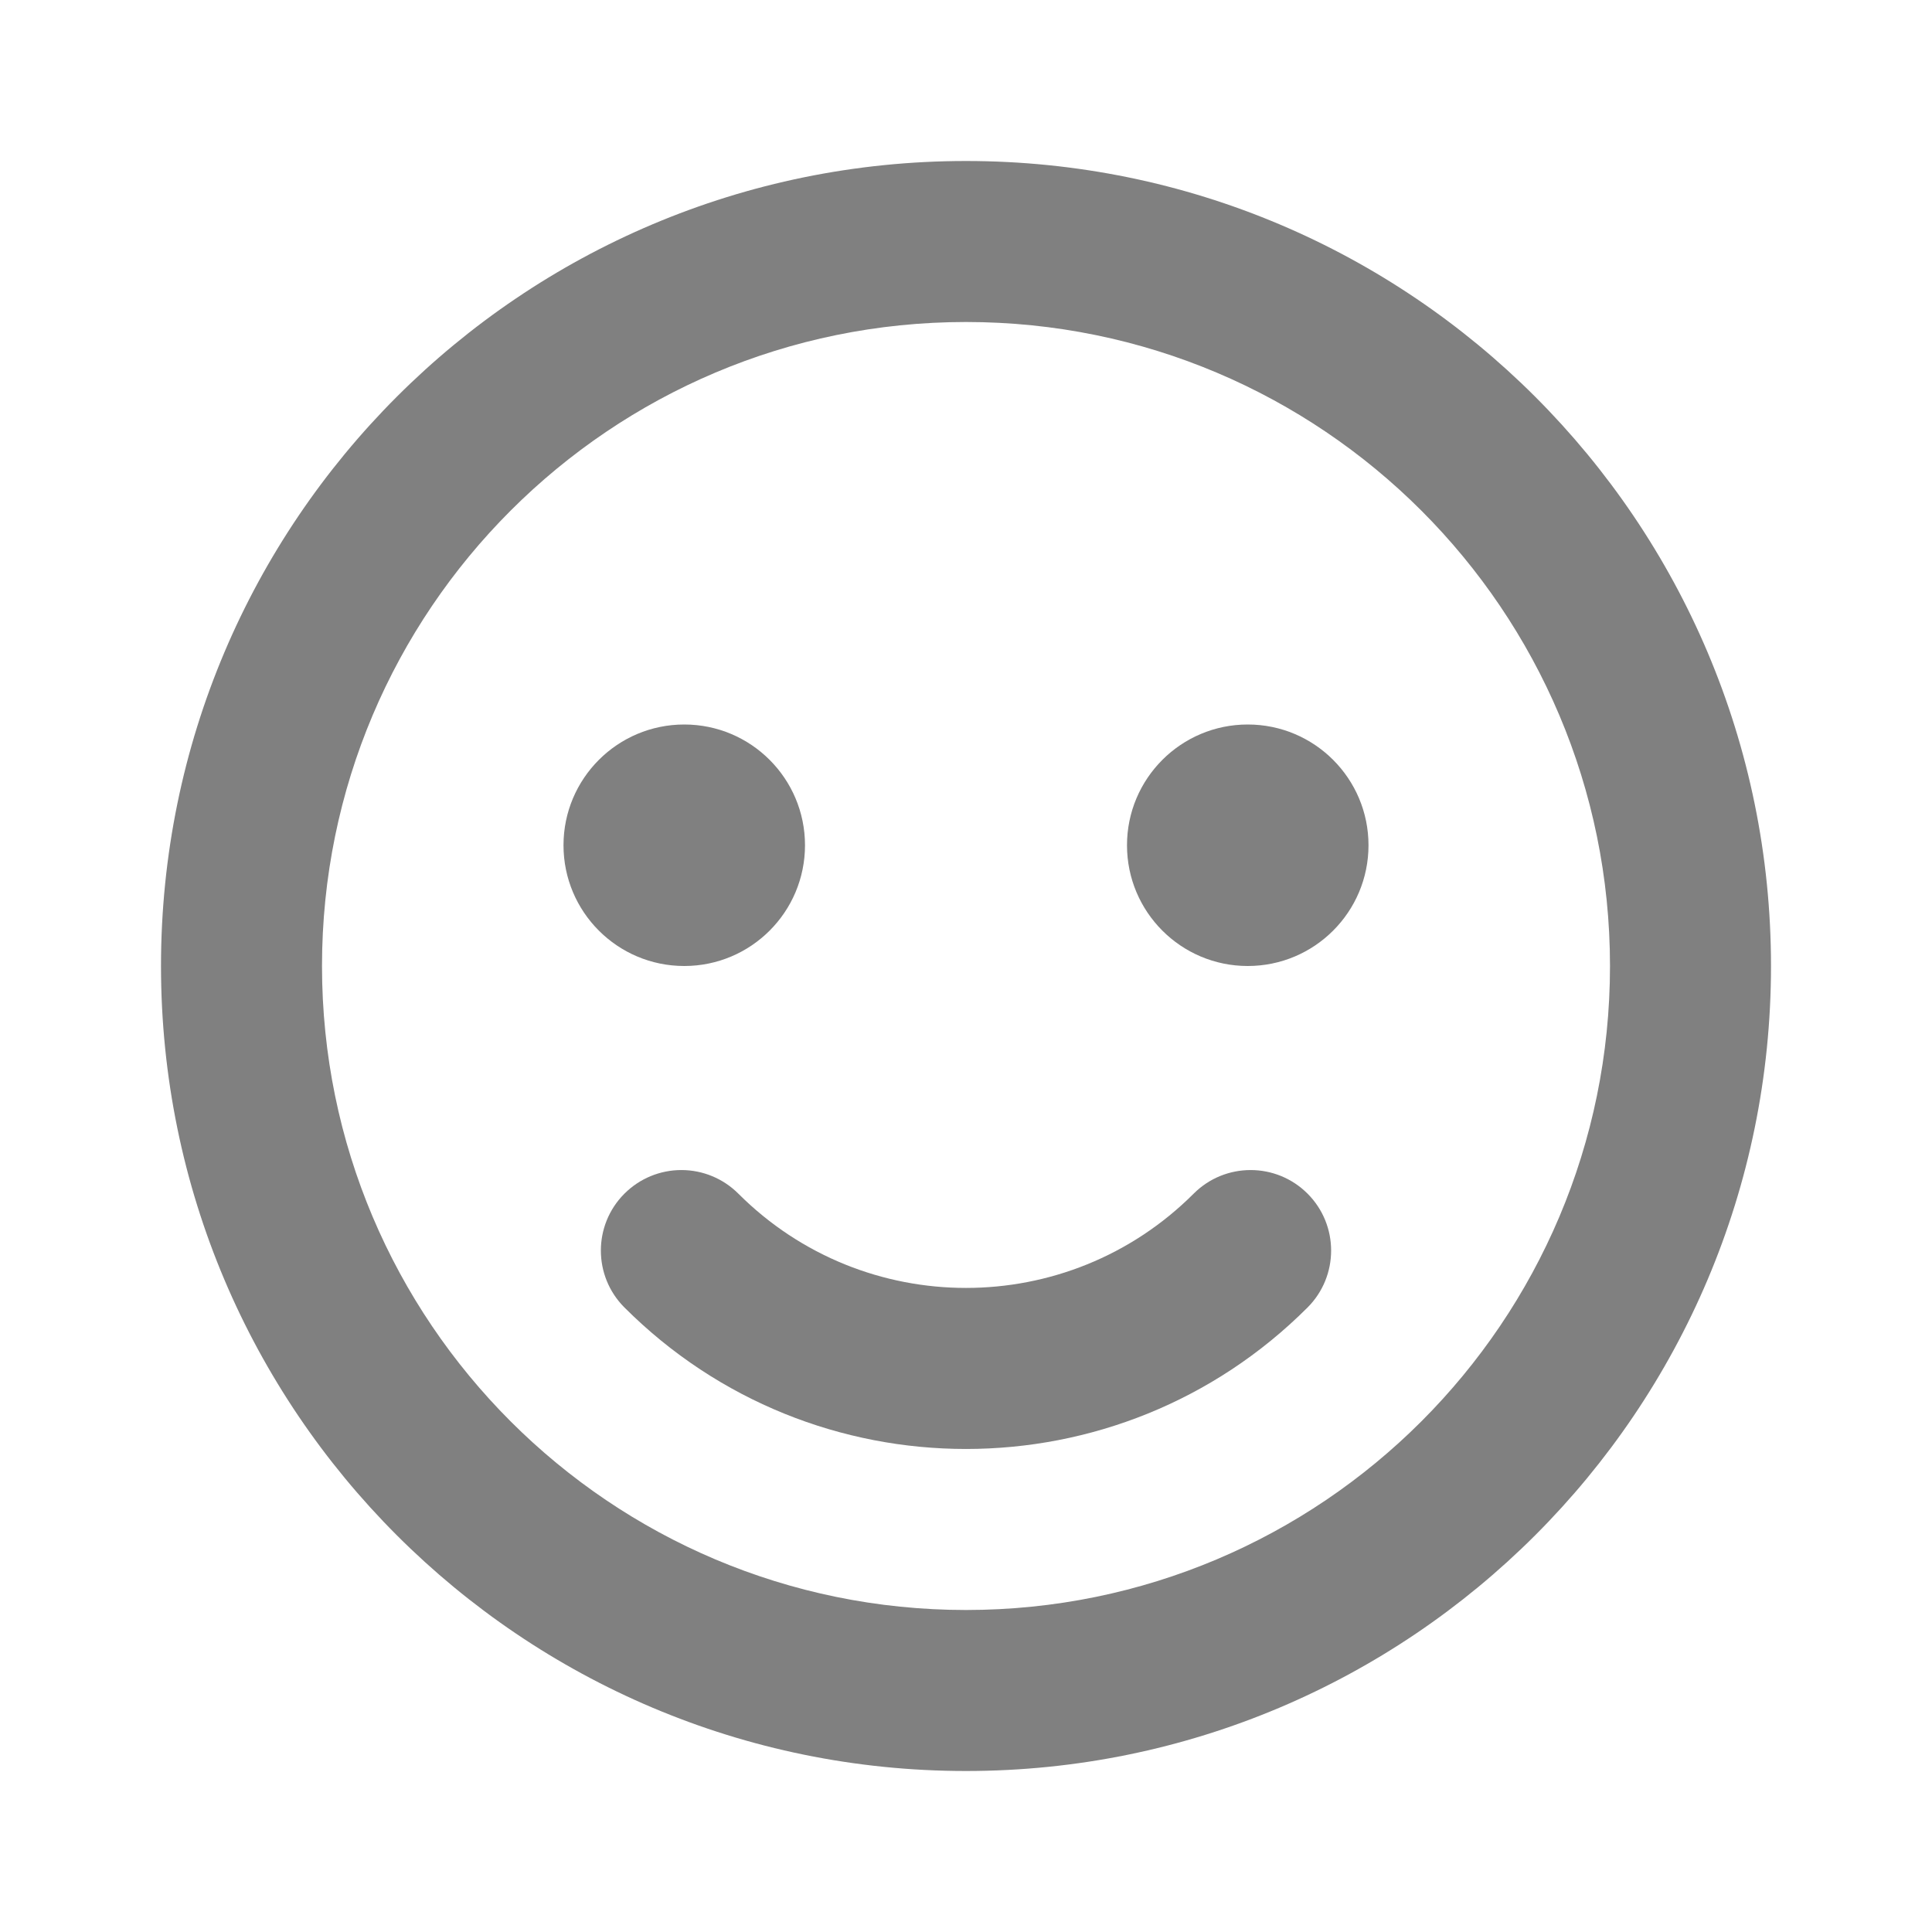
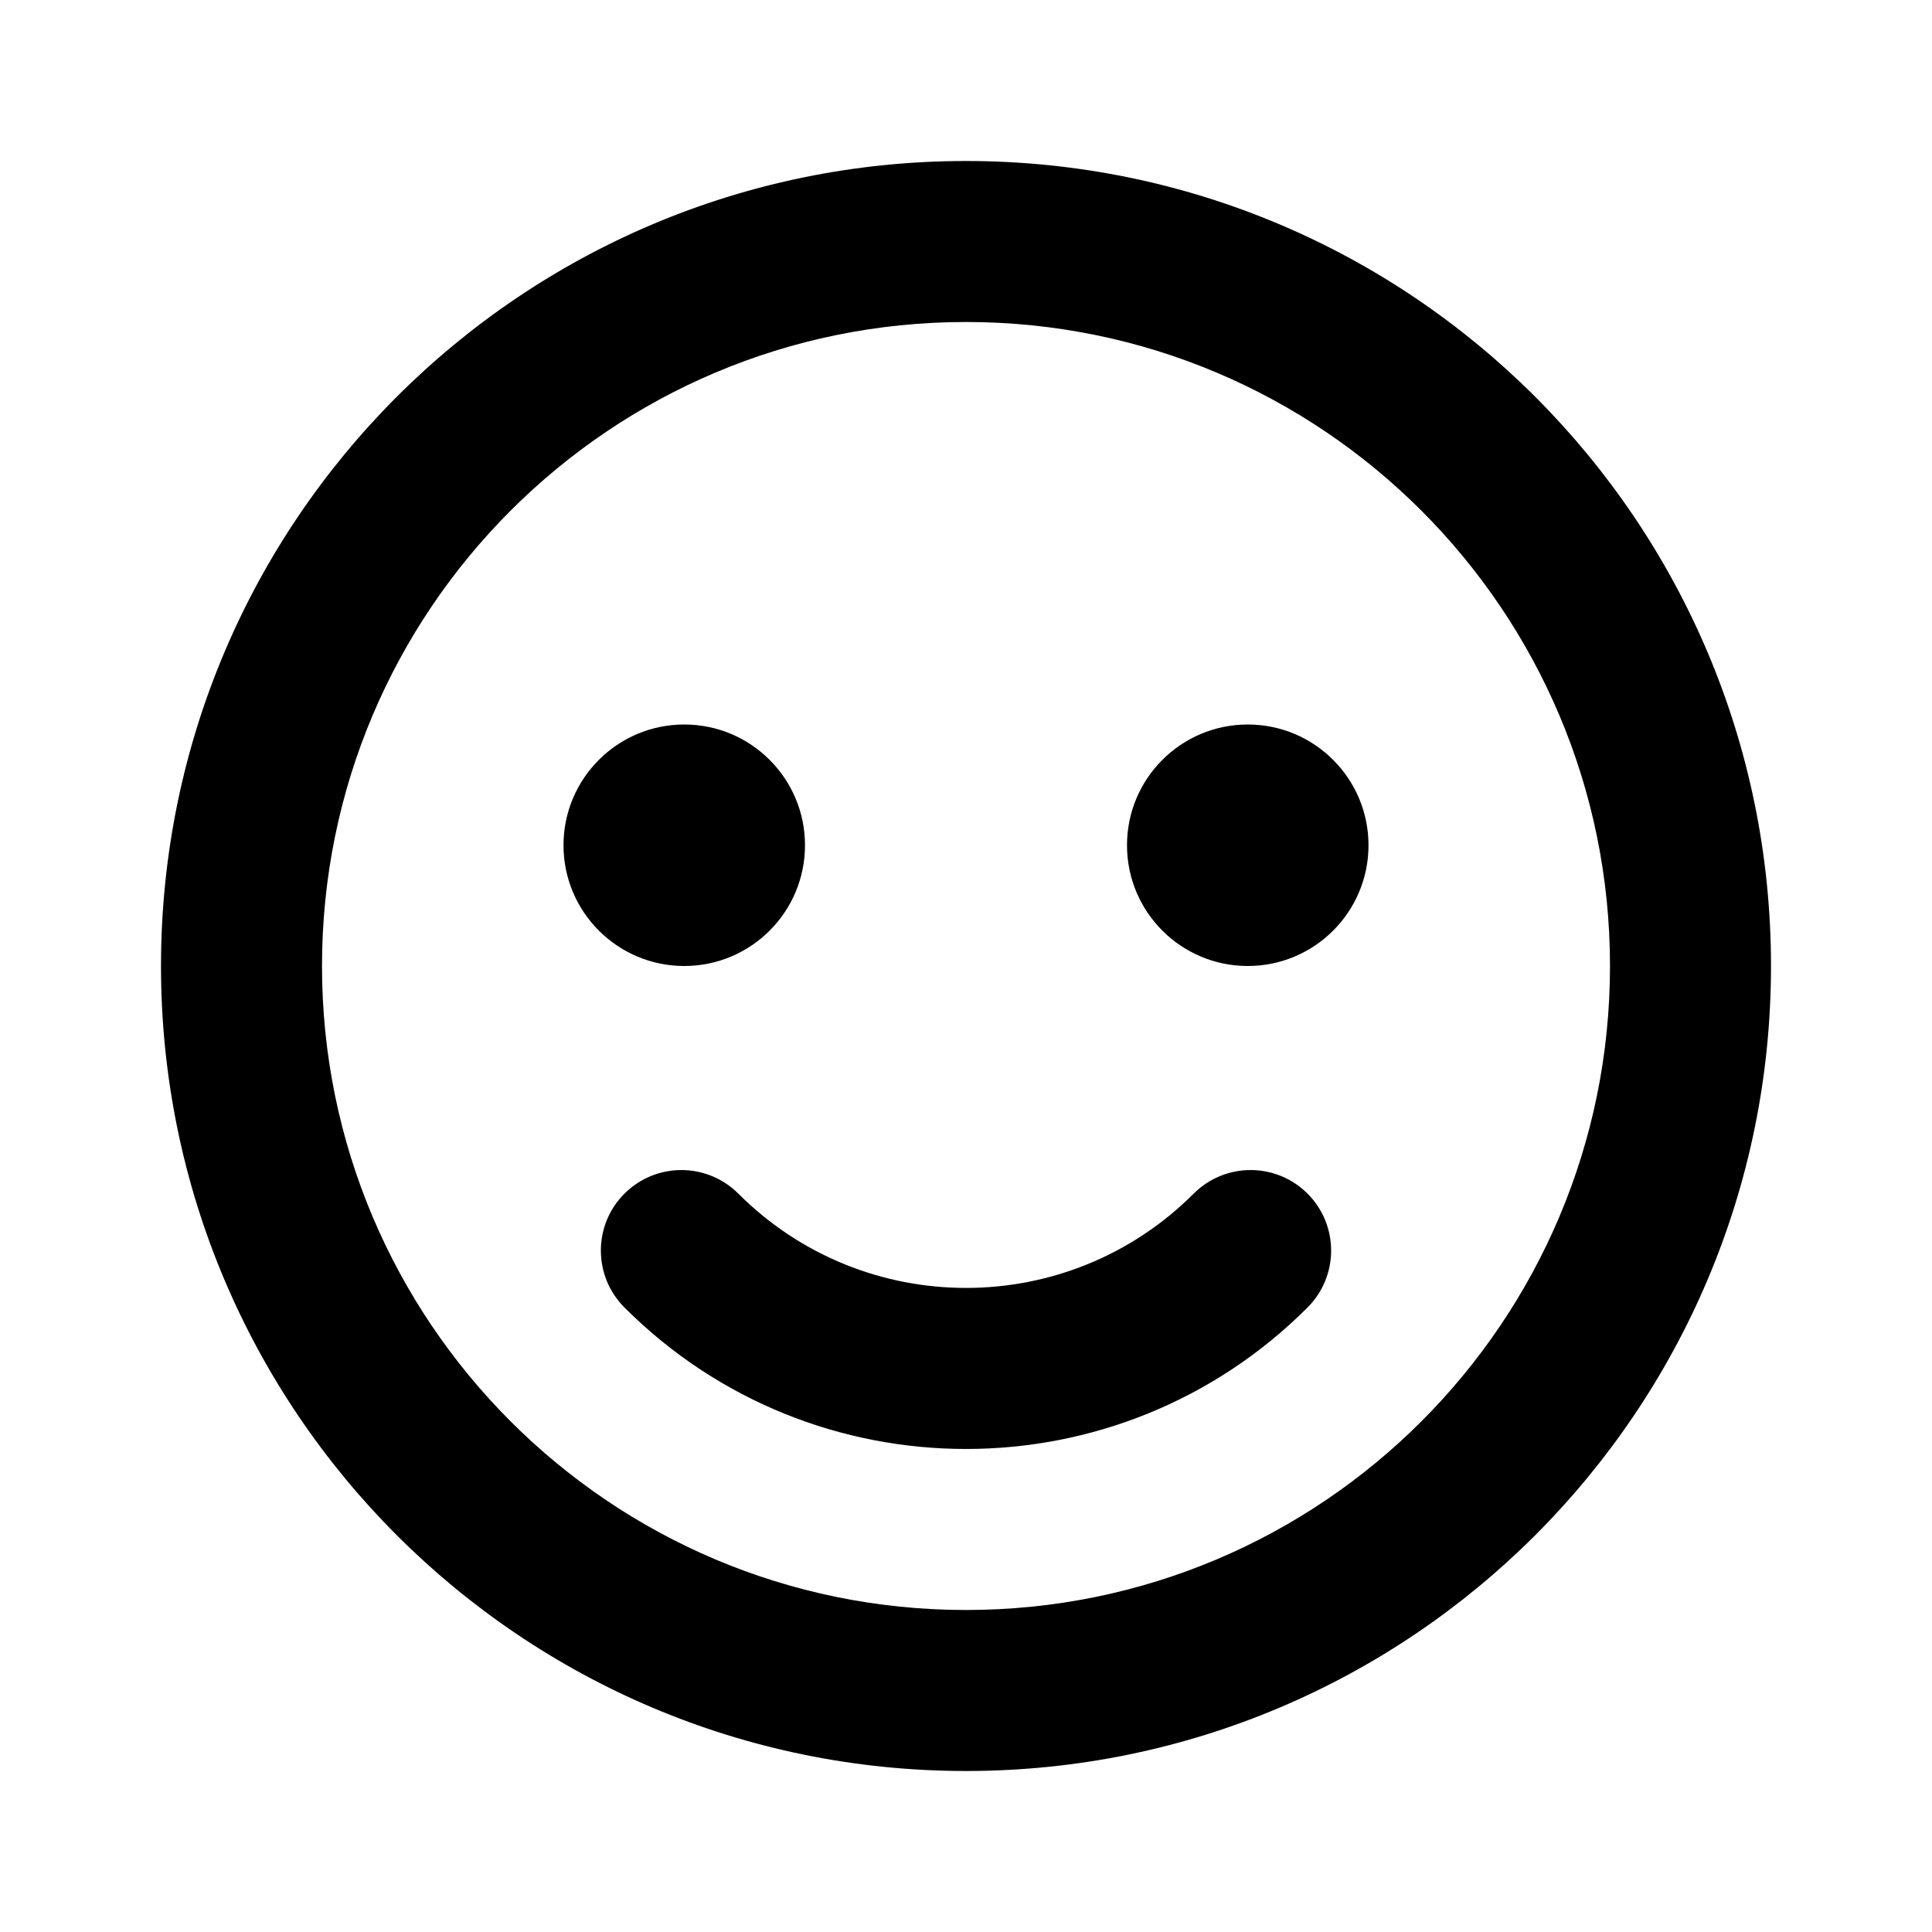
<svg xmlns="http://www.w3.org/2000/svg" width="24" height="24" fill="none">
-   <path fill-rule="evenodd" clip-rule="evenodd" d="M12 4a8 8 0 100 16 8 8 0 000-16zM2 12C2 6.477 6.477 2 12 2s10 4.477 10 10-4.477 10-10 10S2 17.523 2 12z" fill="gray" />
-   <path fill-rule="evenodd" clip-rule="evenodd" d="M7.757 14.828a1 1 0 011.415 0 4 4 0 005.656 0 1 1 0 111.415 1.414 6 6 0 01-8.486 0 1 1 0 010-1.414zM8.5 12a1.5 1.5 0 100-3 1.5 1.5 0 000 3zM15.5 12a1.5 1.5 0 100-3 1.5 1.5 0 000 3z" fill="gray" />
+   <path fill-rule="evenodd" clip-rule="evenodd" d="M12 4a8 8 0 100 16 8 8 0 000-16zM2 12C2 6.477 6.477 2 12 2s10 4.477 10 10-4.477 10-10 10S2 17.523 2 12z" fill="currentColor" />
+   <path fill-rule="evenodd" clip-rule="evenodd" d="M7.757 14.828a1 1 0 011.415 0 4 4 0 005.656 0 1 1 0 111.415 1.414 6 6 0 01-8.486 0 1 1 0 010-1.414zM8.5 12a1.5 1.5 0 100-3 1.5 1.5 0 000 3zM15.5 12a1.5 1.5 0 100-3 1.5 1.5 0 000 3z" fill="currentColor" />
</svg>
